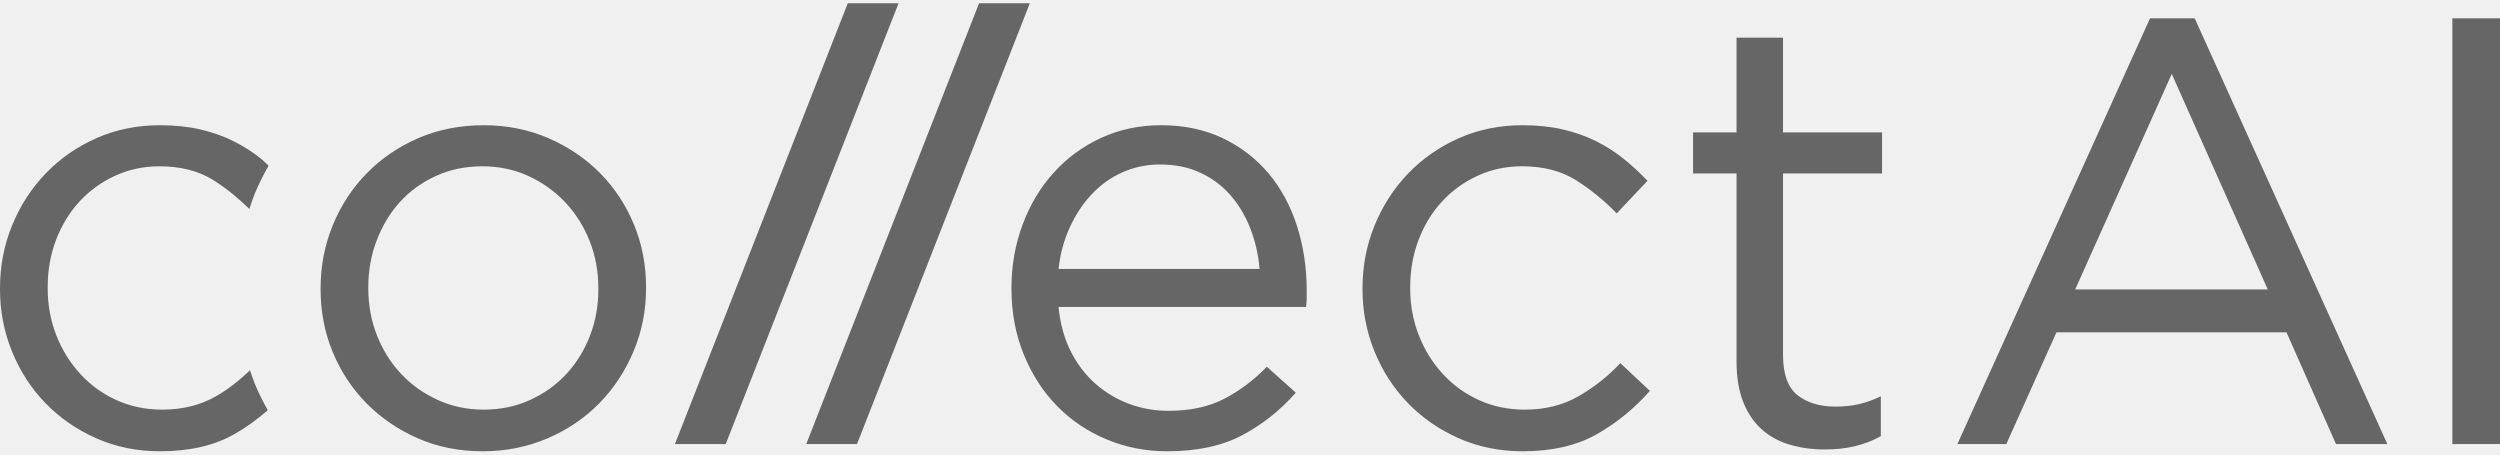
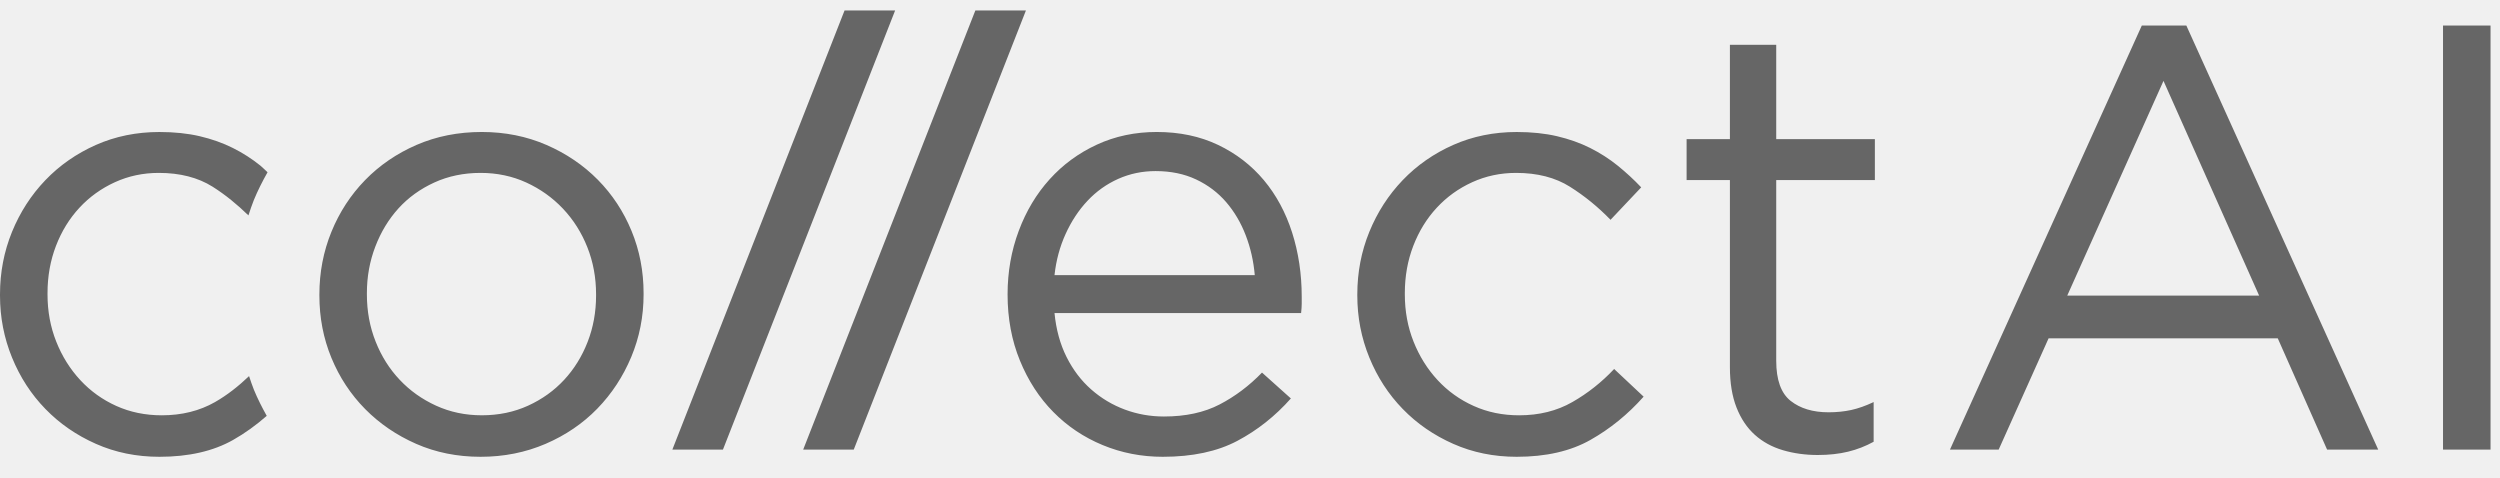
- <svg xmlns="http://www.w3.org/2000/svg" width="88px" height="16px" viewBox="0 0 88 16" version="1.1">
-   <g id="Page-1" stroke="none" stroke-width="1" fill="none" fill-rule="evenodd">
-     <g id="client-logo-collectai" fill="#666666">
-       <path d="M2.806,7.086 C2.451,7.469 2.175,7.919 1.976,8.436 C1.778,8.953 1.679,9.509 1.679,10.104 L1.679,10.147 C1.679,10.742 1.782,11.298 1.987,11.815 C2.192,12.332 2.476,12.785 2.838,13.175 C3.199,13.565 3.623,13.87 4.112,14.089 C4.601,14.309 5.136,14.419 5.717,14.419 C6.425,14.419 7.052,14.263 7.598,13.951 C8.036,13.701 8.431,13.386 8.801,13.034 C8.856,13.195 8.906,13.357 8.971,13.514 C9.103,13.835 9.259,14.14 9.425,14.439 C9.055,14.763 8.661,15.05 8.235,15.29 C7.534,15.687 6.666,15.885 5.632,15.885 C4.824,15.885 4.077,15.733 3.39,15.428 C2.703,15.124 2.107,14.713 1.605,14.195 C1.102,13.678 0.709,13.073 0.425,12.378 C0.142,11.684 0,10.954 0,10.189 L0,10.147 C0,9.367 0.142,8.63 0.425,7.936 C0.709,7.242 1.102,6.633 1.605,6.109 C2.107,5.585 2.703,5.17 3.39,4.865 C4.077,4.561 4.824,4.408 5.632,4.408 C6.156,4.408 6.631,4.458 7.056,4.557 C7.481,4.656 7.871,4.794 8.225,4.972 C8.579,5.149 8.905,5.358 9.203,5.598 C9.293,5.672 9.367,5.755 9.454,5.831 C9.275,6.149 9.108,6.475 8.967,6.819 C8.896,6.995 8.838,7.176 8.778,7.356 C8.385,6.972 7.967,6.628 7.513,6.342 C6.996,6.017 6.361,5.854 5.611,5.854 C5.058,5.854 4.541,5.963 4.059,6.183 C3.577,6.403 3.16,6.704 2.806,7.086 Z M21.126,6.098 C21.636,6.615 22.032,7.217 22.316,7.905 C22.599,8.592 22.741,9.325 22.741,10.104 L22.741,10.147 C22.741,10.926 22.596,11.663 22.305,12.357 C22.015,13.052 21.614,13.661 21.105,14.185 C20.594,14.709 19.985,15.124 19.277,15.428 C18.568,15.733 17.803,15.885 16.981,15.885 C16.159,15.885 15.401,15.733 14.707,15.428 C14.013,15.124 13.411,14.713 12.9,14.196 C12.391,13.678 11.994,13.076 11.71,12.389 C11.427,11.702 11.285,10.969 11.285,10.189 L11.285,10.147 C11.285,9.368 11.427,8.631 11.71,7.936 C11.994,7.242 12.391,6.633 12.9,6.109 C13.411,5.585 14.016,5.17 14.718,4.865 C15.419,4.561 16.188,4.408 17.024,4.408 C17.845,4.408 18.607,4.561 19.308,4.865 C20.01,5.17 20.616,5.581 21.126,6.098 Z M21.062,10.189 L21.062,10.147 C21.062,9.552 20.959,8.996 20.753,8.478 C20.548,7.961 20.261,7.508 19.893,7.118 C19.524,6.728 19.092,6.421 18.597,6.193 C18.1,5.967 17.562,5.854 16.981,5.854 C16.386,5.854 15.84,5.967 15.345,6.193 C14.848,6.421 14.427,6.725 14.08,7.107 C13.733,7.49 13.46,7.94 13.262,8.457 C13.063,8.975 12.964,9.523 12.964,10.104 L12.964,10.147 C12.964,10.742 13.067,11.298 13.273,11.815 C13.478,12.332 13.761,12.782 14.123,13.164 C14.484,13.547 14.912,13.852 15.408,14.078 C15.904,14.305 16.443,14.419 17.024,14.419 C17.619,14.419 18.164,14.305 18.66,14.078 C19.156,13.852 19.581,13.547 19.936,13.164 C20.29,12.782 20.566,12.336 20.764,11.826 C20.962,11.315 21.062,10.77 21.062,10.189 Z M29.842,0.115 L31.629,0.115 L25.546,15.63 L23.758,15.63 L29.842,0.115 Z M34.463,0.115 L36.25,0.115 L30.167,15.63 L28.38,15.63 L34.463,0.115 Z M44.657,6.109 C45.095,6.633 45.428,7.249 45.655,7.958 C45.882,8.666 45.996,9.424 45.996,10.232 L45.996,10.476 C45.996,10.569 45.988,10.678 45.975,10.805 L37.261,10.805 C37.317,11.387 37.459,11.904 37.685,12.357 C37.912,12.81 38.203,13.193 38.557,13.505 C38.911,13.816 39.308,14.054 39.747,14.217 C40.186,14.38 40.647,14.461 41.129,14.461 C41.894,14.461 42.549,14.32 43.095,14.036 C43.64,13.753 44.139,13.377 44.593,12.909 L45.613,13.823 C45.061,14.447 44.43,14.947 43.722,15.322 C43.013,15.697 42.134,15.885 41.086,15.885 C40.335,15.885 39.626,15.747 38.961,15.47 C38.295,15.194 37.714,14.805 37.218,14.301 C36.722,13.799 36.329,13.193 36.039,12.484 C35.748,11.776 35.603,10.997 35.603,10.147 C35.603,9.353 35.734,8.606 35.996,7.905 C36.258,7.203 36.623,6.594 37.091,6.077 C37.558,5.559 38.114,5.153 38.759,4.854 C39.403,4.557 40.109,4.408 40.874,4.408 C41.682,4.408 42.404,4.561 43.042,4.865 C43.679,5.17 44.217,5.584 44.657,6.109 Z M37.261,9.467 L44.337,9.467 C44.295,8.973 44.189,8.505 44.019,8.062 C43.849,7.618 43.619,7.227 43.328,6.889 C43.038,6.551 42.684,6.283 42.266,6.086 C41.848,5.888 41.37,5.79 40.831,5.79 C40.363,5.79 39.924,5.882 39.513,6.064 C39.102,6.248 38.741,6.505 38.43,6.836 C38.118,7.167 37.859,7.558 37.654,8.009 C37.449,8.46 37.317,8.946 37.261,9.467 Z M55.558,13.951 C56.104,13.639 56.596,13.25 57.036,12.782 L58.077,13.76 C57.524,14.383 56.897,14.894 56.196,15.29 C55.495,15.686 54.627,15.885 53.593,15.885 C52.785,15.885 52.037,15.732 51.35,15.428 C50.663,15.123 50.068,14.713 49.565,14.195 C49.062,13.679 48.669,13.073 48.385,12.378 C48.102,11.684 47.96,10.954 47.96,10.189 L47.96,10.147 C47.96,9.368 48.102,8.631 48.385,7.936 C48.669,7.243 49.062,6.633 49.565,6.108 C50.068,5.585 50.663,5.17 51.35,4.865 C52.037,4.561 52.785,4.408 53.593,4.408 C54.116,4.408 54.591,4.458 55.017,4.557 C55.442,4.657 55.831,4.794 56.186,4.972 C56.539,5.149 56.866,5.358 57.163,5.598 C57.46,5.84 57.737,6.095 57.992,6.364 L56.908,7.511 C56.469,7.058 55.99,6.668 55.474,6.342 C54.956,6.017 54.322,5.853 53.571,5.853 C53.018,5.853 52.501,5.963 52.02,6.183 C51.538,6.403 51.12,6.704 50.766,7.086 C50.411,7.469 50.135,7.919 49.937,8.436 C49.738,8.953 49.639,9.509 49.639,10.104 L49.639,10.147 C49.639,10.742 49.742,11.298 49.948,11.815 C50.153,12.333 50.436,12.786 50.798,13.175 C51.159,13.565 51.584,13.87 52.073,14.089 C52.561,14.309 53.096,14.419 53.678,14.419 C54.386,14.419 55.013,14.263 55.558,13.951 Z M62.762,1.327 L62.762,4.66 L66.248,4.66 L66.248,6.106 L62.762,6.106 L62.762,12.489 C62.762,13.168 62.932,13.641 63.272,13.909 C63.612,14.178 64.058,14.312 64.611,14.312 C64.894,14.312 65.16,14.286 65.409,14.232 C65.656,14.178 65.922,14.085 66.205,13.951 L66.205,15.354 C65.922,15.51 65.621,15.627 65.302,15.704 C64.984,15.782 64.625,15.821 64.228,15.821 C63.789,15.821 63.378,15.765 62.996,15.651 C62.613,15.538 62.284,15.358 62.008,15.11 C61.732,14.861 61.515,14.539 61.359,14.143 C61.203,13.746 61.126,13.271 61.126,12.718 L61.126,6.106 L59.596,6.106 L59.596,4.66 L61.126,4.66 L61.126,1.327 L62.762,1.327 Z M75.681,0.646 L77.254,0.646 L84.034,15.63 L82.227,15.63 L80.484,11.698 L72.387,11.698 L70.623,15.63 L68.901,15.63 L75.681,0.646 Z M73.046,10.189 L79.826,10.189 L76.446,2.602 L73.046,10.189 Z M86.323,15.63 L86.323,0.646 L88.002,0.646 L88.002,15.63 L86.323,15.63 Z" id="Shape" />
-     </g>
+ <svg xmlns="http://www.w3.org/2000/svg" width="131" height="25" viewBox="0 0 131 25" fill="none">
+   <g clip-path="url(#clip0_3489_31)">
+     <path fill-rule="evenodd" clip-rule="evenodd" d="M4.161 10.887C3.635 11.455 3.225 12.122 2.931 12.889C2.637 13.656 2.49 14.481 2.49 15.364V15.426C2.49 16.309 2.642 17.133 2.947 17.901C3.251 18.668 3.672 19.339 4.208 19.918C4.744 20.496 5.373 20.947 6.098 21.273C6.823 21.599 7.617 21.762 8.478 21.762C9.528 21.762 10.458 21.53 11.268 21.068C11.917 20.697 12.503 20.23 13.051 19.708C13.133 19.947 13.208 20.188 13.304 20.421C13.5 20.896 13.73 21.349 13.977 21.791C13.428 22.271 12.843 22.698 12.213 23.054C11.173 23.642 9.886 23.936 8.353 23.936C7.154 23.936 6.046 23.71 5.027 23.258C4.008 22.807 3.125 22.198 2.38 21.43C1.634 20.664 1.051 19.766 0.63 18.735C0.21 17.706 -4.25523e-07 16.624 -4.25523e-07 15.489V15.426C-4.25523e-07 14.271 0.21 13.178 0.63 12.148C1.051 11.119 1.634 10.216 2.38 9.438C3.125 8.661 4.008 8.047 5.027 7.594C6.046 7.143 7.154 6.917 8.353 6.917C9.129 6.917 9.834 6.99 10.464 7.137C11.095 7.285 11.672 7.489 12.198 7.752C12.723 8.015 13.206 8.324 13.647 8.681C13.781 8.79 13.891 8.913 14.02 9.026C13.754 9.497 13.507 9.982 13.298 10.492C13.192 10.752 13.107 11.021 13.018 11.287C12.434 10.719 11.814 10.209 11.142 9.784C10.375 9.302 9.434 9.06 8.32 9.06C7.501 9.06 6.734 9.222 6.02 9.548C5.305 9.875 4.686 10.32 4.161 10.887ZM31.328 9.422C32.084 10.189 32.673 11.082 33.093 12.102C33.513 13.121 33.724 14.208 33.724 15.363V15.427C33.724 16.582 33.508 17.675 33.078 18.704C32.647 19.734 32.053 20.637 31.297 21.415C30.54 22.192 29.637 22.807 28.586 23.259C27.536 23.71 26.401 23.936 25.183 23.936C23.963 23.936 22.839 23.71 21.81 23.259C20.781 22.807 19.888 22.198 19.131 21.431C18.375 20.663 17.786 19.771 17.366 18.751C16.946 17.732 16.736 16.645 16.736 15.489V15.427C16.736 14.271 16.946 13.178 17.366 12.148C17.786 11.119 18.375 10.215 19.131 9.438C19.888 8.661 20.786 8.046 21.826 7.594C22.866 7.143 24.005 6.916 25.245 6.916C26.464 6.916 27.594 7.143 28.634 7.594C29.673 8.046 30.572 8.656 31.328 9.422ZM31.234 15.489V15.427C31.234 14.544 31.081 13.72 30.776 12.952C30.472 12.185 30.046 11.513 29.5 10.935C28.953 10.357 28.313 9.901 27.578 9.564C26.842 9.228 26.044 9.06 25.183 9.06C24.3 9.06 23.491 9.228 22.756 9.564C22.02 9.901 21.395 10.352 20.88 10.919C20.366 11.486 19.96 12.154 19.667 12.92C19.372 13.688 19.225 14.502 19.225 15.363V15.427C19.225 16.309 19.378 17.133 19.683 17.9C19.987 18.668 20.408 19.334 20.944 19.901C21.479 20.469 22.114 20.921 22.85 21.257C23.585 21.593 24.384 21.761 25.245 21.761C26.128 21.761 26.936 21.593 27.672 21.257C28.407 20.921 29.038 20.469 29.564 19.901C30.088 19.334 30.498 18.673 30.792 17.916C31.086 17.159 31.234 16.351 31.234 15.489ZM44.254 0.55H46.904L37.883 23.558H35.232L44.254 0.55ZM51.108 0.55H53.758L44.737 23.558H42.087L51.108 0.55ZM66.224 9.438C66.874 10.215 67.368 11.129 67.705 12.18C68.041 13.231 68.21 14.355 68.21 15.552V15.915C68.21 16.052 68.199 16.214 68.178 16.403H55.256C55.34 17.266 55.55 18.032 55.886 18.704C56.222 19.376 56.653 19.944 57.178 20.406C57.703 20.868 58.292 21.22 58.943 21.462C59.595 21.704 60.277 21.825 60.992 21.825C62.127 21.825 63.098 21.614 63.907 21.194C64.716 20.774 65.457 20.217 66.129 19.523L67.642 20.879C66.823 21.803 65.887 22.545 64.837 23.101C63.786 23.658 62.483 23.936 60.929 23.936C59.815 23.936 58.764 23.731 57.777 23.321C56.789 22.912 55.928 22.334 55.193 21.587C54.457 20.842 53.874 19.944 53.444 18.893C53.013 17.843 52.797 16.687 52.797 15.427C52.797 14.249 52.992 13.141 53.381 12.101C53.769 11.061 54.31 10.158 55.004 9.391C55.697 8.624 56.522 8.02 57.478 7.578C58.433 7.137 59.479 6.916 60.614 6.916C61.812 6.916 62.883 7.142 63.829 7.594C64.774 8.046 65.572 8.661 66.224 9.438ZM55.256 14.418H65.75C65.688 13.686 65.53 12.992 65.278 12.335C65.026 11.676 64.684 11.096 64.254 10.595C63.823 10.094 63.298 9.696 62.678 9.404C62.058 9.111 61.349 8.965 60.551 8.965C59.857 8.965 59.206 9.101 58.596 9.372C57.987 9.645 57.451 10.025 56.989 10.517C56.527 11.008 56.143 11.587 55.839 12.256C55.535 12.924 55.34 13.645 55.256 14.418ZM82.391 21.068C83.199 20.606 83.93 20.028 84.581 19.335L86.126 20.785C85.305 21.709 84.376 22.466 83.336 23.053C82.296 23.641 81.009 23.936 79.475 23.936C78.278 23.936 77.169 23.71 76.15 23.258C75.131 22.807 74.248 22.198 73.503 21.43C72.757 20.664 72.174 19.766 71.753 18.735C71.333 17.707 71.123 16.624 71.123 15.49V15.426C71.123 14.271 71.333 13.178 71.753 12.148C72.174 11.12 72.757 10.216 73.503 9.438C74.248 8.661 75.131 8.046 76.15 7.594C77.169 7.143 78.278 6.917 79.475 6.917C80.252 6.917 80.957 6.99 81.587 7.137C82.218 7.285 82.795 7.489 83.321 7.752C83.846 8.015 84.329 8.325 84.77 8.682C85.211 9.039 85.621 9.417 85.999 9.817L84.392 11.518C83.741 10.845 83.031 10.268 82.265 9.785C81.498 9.302 80.557 9.06 79.443 9.06C78.624 9.06 77.857 9.222 77.143 9.548C76.428 9.874 75.809 10.32 75.284 10.888C74.758 11.455 74.349 12.122 74.054 12.889C73.759 13.657 73.613 14.481 73.613 15.363V15.426C73.613 16.309 73.765 17.134 74.07 17.901C74.375 18.668 74.795 19.34 75.331 19.918C75.867 20.496 76.496 20.947 77.222 21.272C77.946 21.599 78.74 21.762 79.601 21.762C80.652 21.762 81.581 21.531 82.391 21.068ZM93.074 2.346V7.29H98.243V9.434H93.074V18.9C93.074 19.906 93.326 20.608 93.83 21.006C94.334 21.404 94.996 21.604 95.816 21.604C96.236 21.604 96.629 21.565 96.998 21.485C97.365 21.405 97.759 21.267 98.179 21.068V23.148C97.759 23.379 97.313 23.553 96.84 23.668C96.368 23.783 95.836 23.842 95.248 23.842C94.597 23.842 93.987 23.757 93.42 23.589C92.853 23.421 92.364 23.154 91.955 22.786C91.545 22.418 91.224 21.94 90.993 21.352C90.762 20.764 90.647 20.059 90.647 19.24V9.434H88.378V7.29H90.647V2.346H93.074ZM112.231 1.338H114.564L124.618 23.558H121.939L119.354 17.727H107.347L104.731 23.558H102.178L112.231 1.338ZM108.324 15.489H118.378L113.367 4.238L108.324 15.489ZM128.014 23.558V1.337H130.504V23.558H128.014Z" fill="#666666" style="fill:#666666;fill:color(display-p3 0.4 0.4 0.4);fill-opacity:1;" />
  </g>
+   <defs>
+     <clipPath id="clip0_3489_31">
+       <rect width="130.5" height="23.727" fill="white" style="fill:white;fill-opacity:1;" transform="translate(0 0.379211)" />
+     </clipPath>
+   </defs>
</svg>
